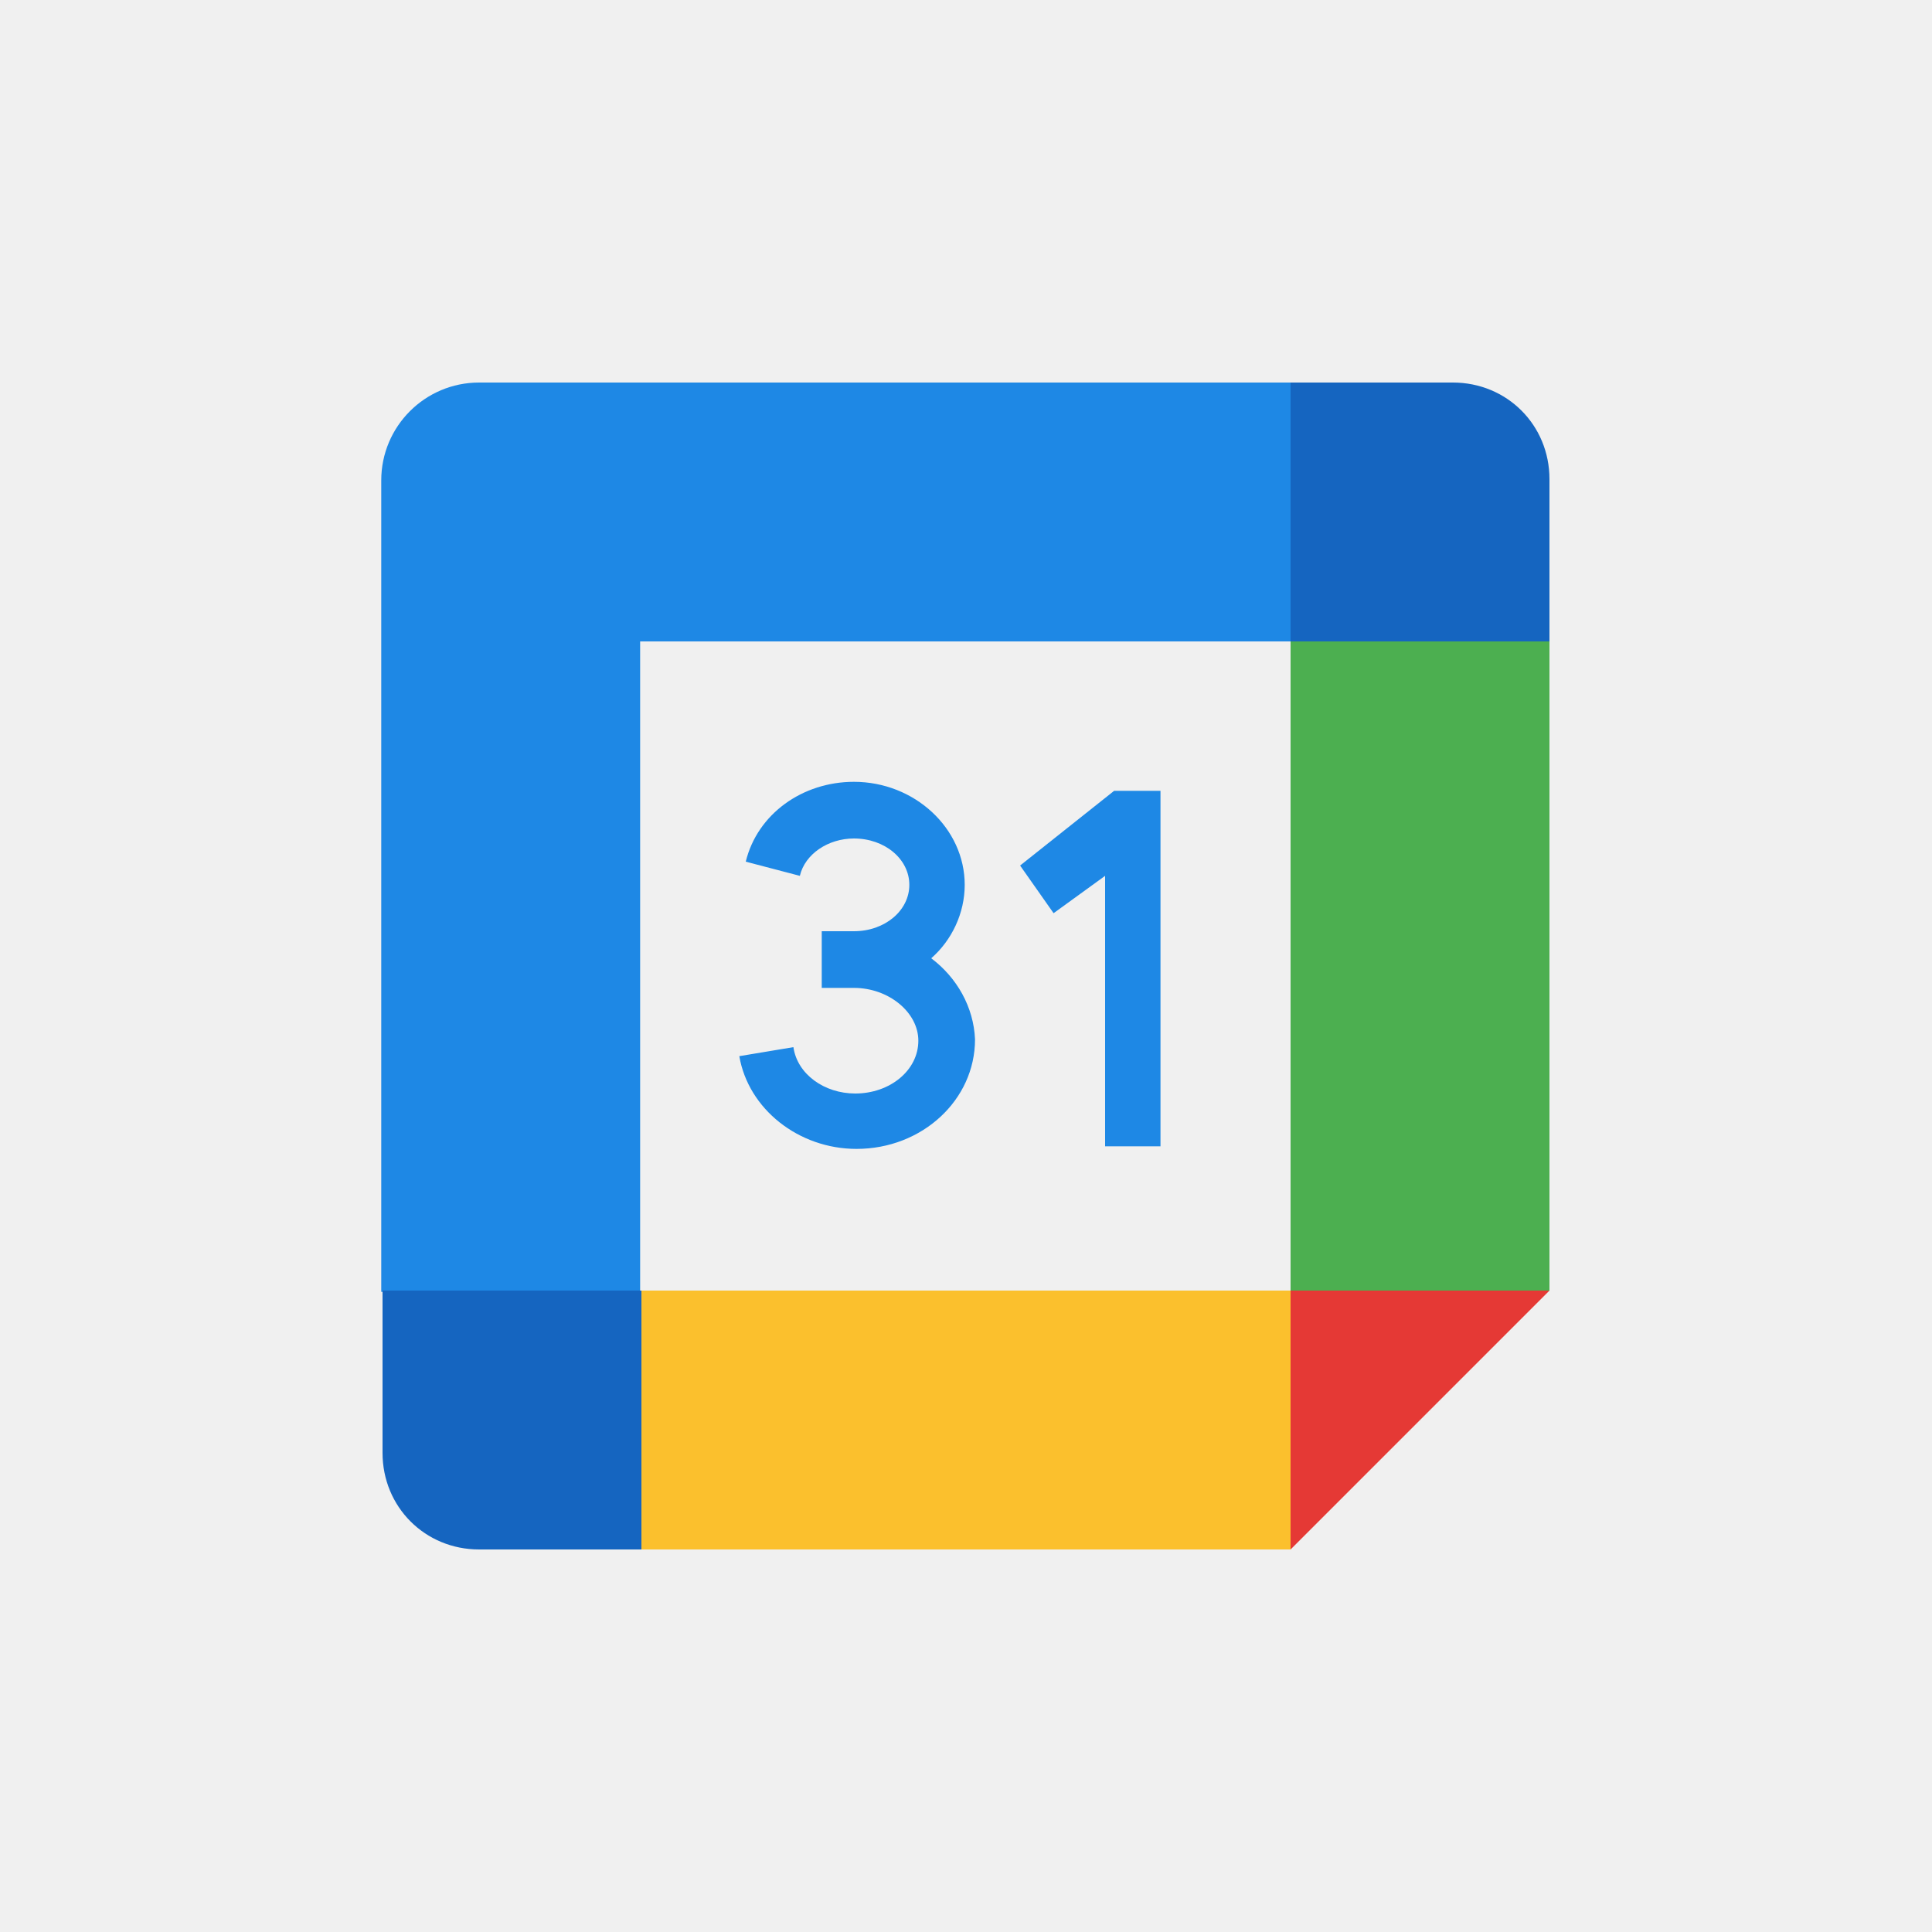
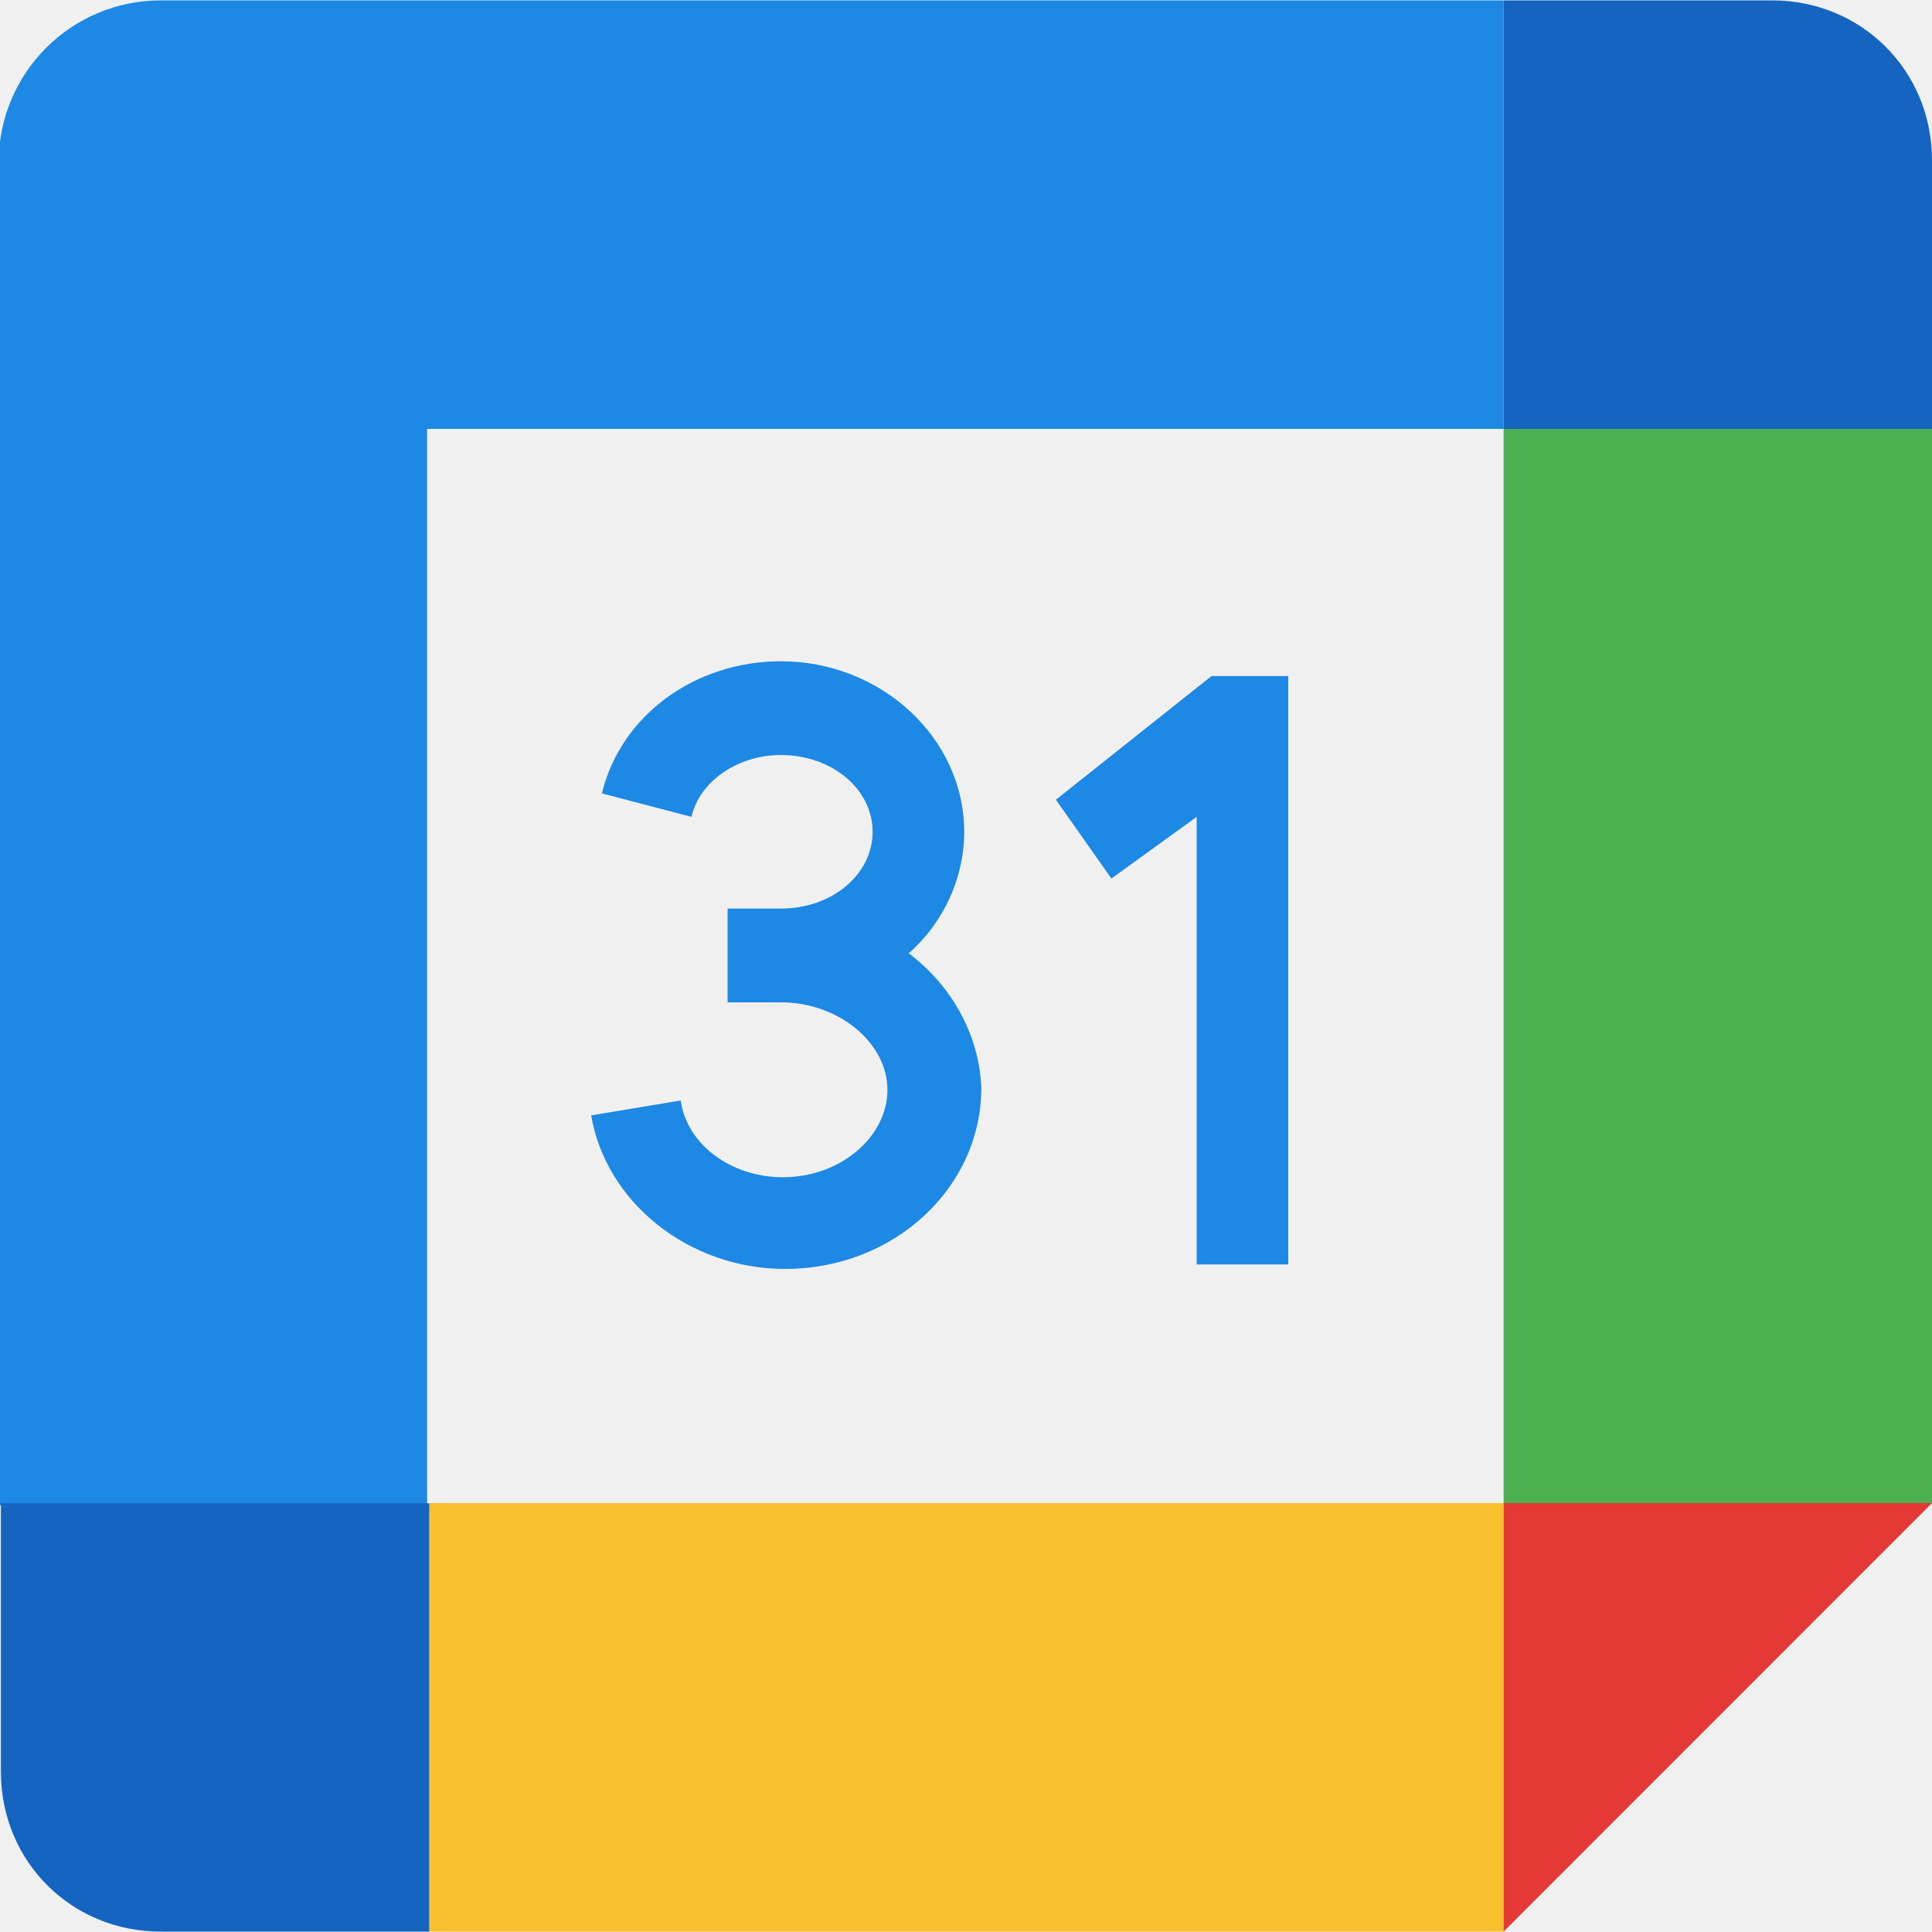
- <svg xmlns="http://www.w3.org/2000/svg" id="Capa_1" style="enable-background:new 0 0 150 150;" version="1.1" viewBox="0 0 150 150" xml:space="preserve">
-   <style type="text/css">
- 	.st0{fill:#1A73E8;}
- 	.st1{fill:#EA4335;}
- 	.st2{fill:#4285F4;}
- 	.st3{fill:#FBBC04;}
- 	.st4{fill:#34A853;}
- 	.st5{fill:#4CAF50;}
- 	.st6{fill:#1E88E5;}
- 	.st7{fill:#E53935;}
- 	.st8{fill:#C62828;}
- 	.st9{fill:#FBC02D;}
- 	.st10{fill:#1565C0;}
- 	.st11{fill:#2E7D32;}
- 	.st12{fill:#F6B704;}
- 	.st13{fill:#E54335;}
- 	.st14{fill:#4280EF;}
- 	.st15{fill:#34A353;}
- 	.st16{clip-path:url(#SVGID_2_);}
- 	.st17{fill:#188038;}
- 	.st18{opacity:0.2;fill:#FFFFFF;enable-background:new    ;}
- 	.st19{opacity:0.3;fill:#0D652D;enable-background:new    ;}
- 	.st20{clip-path:url(#SVGID_4_);}
- 	.st21{opacity:0.3;fill:url(#_45_shadow_1_);enable-background:new    ;}
- 	.st22{clip-path:url(#SVGID_6_);}
- 	.st23{fill:#FA7B17;}
- 	.st24{opacity:0.3;fill:#174EA6;enable-background:new    ;}
- 	.st25{opacity:0.3;fill:#A50E0E;enable-background:new    ;}
- 	.st26{opacity:0.3;fill:#E37400;enable-background:new    ;}
- 	.st27{fill:url(#Finish_mask_1_);}
- 	.st28{fill:#FFFFFF;}
- 	.st29{fill:#0C9D58;}
- 	.st30{opacity:0.2;fill:#004D40;enable-background:new    ;}
- 	.st31{opacity:0.2;fill:#3E2723;enable-background:new    ;}
- 	.st32{fill:#FFC107;}
- 	.st33{opacity:0.2;fill:#1A237E;enable-background:new    ;}
- 	.st34{opacity:0.2;}
- 	.st35{fill:#1A237E;}
- 	.st36{fill:url(#SVGID_7_);}
- 	.st37{fill:#FBBC05;}
- 	.st38{clip-path:url(#SVGID_9_);fill:#E53935;}
- 	.st39{clip-path:url(#SVGID_11_);fill:#FBC02D;}
- 	.st40{clip-path:url(#SVGID_13_);fill:#E53935;}
- 	.st41{clip-path:url(#SVGID_15_);fill:#FBC02D;}
- </style>
-   <g>
-     <polygon class="st6" points="79.2,67.2 81.8,70.9 85.8,68 85.8,89 90.1,89 90.1,61.4 86.5,61.4  " />
-     <path class="st6" d="M72.3,74.4c1.6-1.4,2.6-3.5,2.6-5.7c0-4.4-3.9-8-8.6-8c-4,0-7.5,2.5-8.4,6.2l4.2,1.1c0.4-1.7,2.2-2.9,4.2-2.9   c2.4,0,4.3,1.6,4.3,3.6c0,2-1.9,3.6-4.3,3.6h-2.5v4.4h2.5c2.7,0,5,1.9,5,4.1c0,2.3-2.2,4.1-4.9,4.1c-2.4,0-4.5-1.5-4.8-3.6   l-4.2,0.7c0.7,4.1,4.6,7.2,9.1,7.2c5.1,0,9.2-3.8,9.2-8.5C75.6,78.2,74.3,75.9,72.3,74.4z" />
-     <polygon class="st9" points="100.2,120.3 49.8,120.3 49.8,100.2 100.2,100.2  " />
-     <polygon class="st5" points="120.3,100.2 120.3,49.8 100.2,49.8 100.2,100.2  " />
-     <path class="st6" d="M100.2,49.8V29.7h-63c-4.2,0-7.6,3.4-7.6,7.6v63h20.1V49.8H100.2z" />
-     <polygon class="st7" points="100.2,100.2 100.2,120.3 120.3,100.2  " />
-     <path class="st10" d="M112.8,29.7h-12.6v20.1h20.1V37.2C120.3,33,117,29.7,112.8,29.7z" />
-     <path class="st10" d="M37.2,120.3h12.6v-20.1H29.7v12.6C29.7,117,33,120.3,37.2,120.3z" />
-   </g>
+ <svg xmlns="http://www.w3.org/2000/svg" id="Capa_1" data-name="Capa 1" viewBox="0 0 150 150">
+   <defs>
+     <style>
+       .cls-1 {
+         fill: #fbc02d;
+       }
+ 
+       .cls-2 {
+         fill: #e53935;
+       }
+ 
+       .cls-3 {
+         fill: #1565c0;
+       }
+ 
+       .cls-4 {
+         fill: #1e88e5;
+       }
+ 
+       .cls-5 {
+         fill: #4caf50;
+       }
+     </style>
+   </defs>
+   <polygon class="cls-4" points="81.98 62.09 86.29 68.21 92.91 63.42 92.91 98.17 100.02 98.17 100.02 52.49 94.06 52.49 81.98 62.09" />
+   <path class="cls-4" d="M70.56,74.01c2.65-2.32,4.3-5.79,4.3-9.43,0-7.28-6.45-13.24-14.23-13.24-6.62,0-12.41,4.14-13.9,10.26l6.95,1.82c.66-2.81,3.64-4.8,6.95-4.8,3.97,0,7.12,2.65,7.12,5.96s-3.14,5.96-7.12,5.96h-4.14v7.28h4.14c4.47,0,8.27,3.14,8.27,6.79s-3.64,6.79-8.11,6.79c-3.97,0-7.45-2.48-7.94-5.96l-6.95,1.16c1.16,6.79,7.61,11.92,15.06,11.92,8.44,0,15.23-6.29,15.23-14.07-.17-4.14-2.32-7.94-5.63-10.43Z" />
+   <polygon class="cls-1" points="116.74 149.97 33.33 149.97 33.33 116.7 116.74 116.7 116.74 149.97" />
+   <polygon class="cls-5" points="150 116.7 150 33.3 116.74 33.3 116.74 116.7 150 116.7" />
+   <path class="cls-4" d="M116.74,33.3V.03H12.48C5.53,.03-.1,5.66-.1,12.61V116.87H33.16V33.3H116.74Z" />
+   <polygon class="cls-2" points="116.74 116.7 116.74 149.97 150 116.7 116.74 116.7" />
+   <path class="cls-3" d="M137.59,.03h-20.85V33.3h33.26V12.44c0-6.95-5.46-12.41-12.41-12.41Z" />
+   <path class="cls-3" d="M12.48,149.97h20.85v-33.26H.07v20.85c0,6.95,5.46,12.41,12.41,12.41Z" />
</svg>
